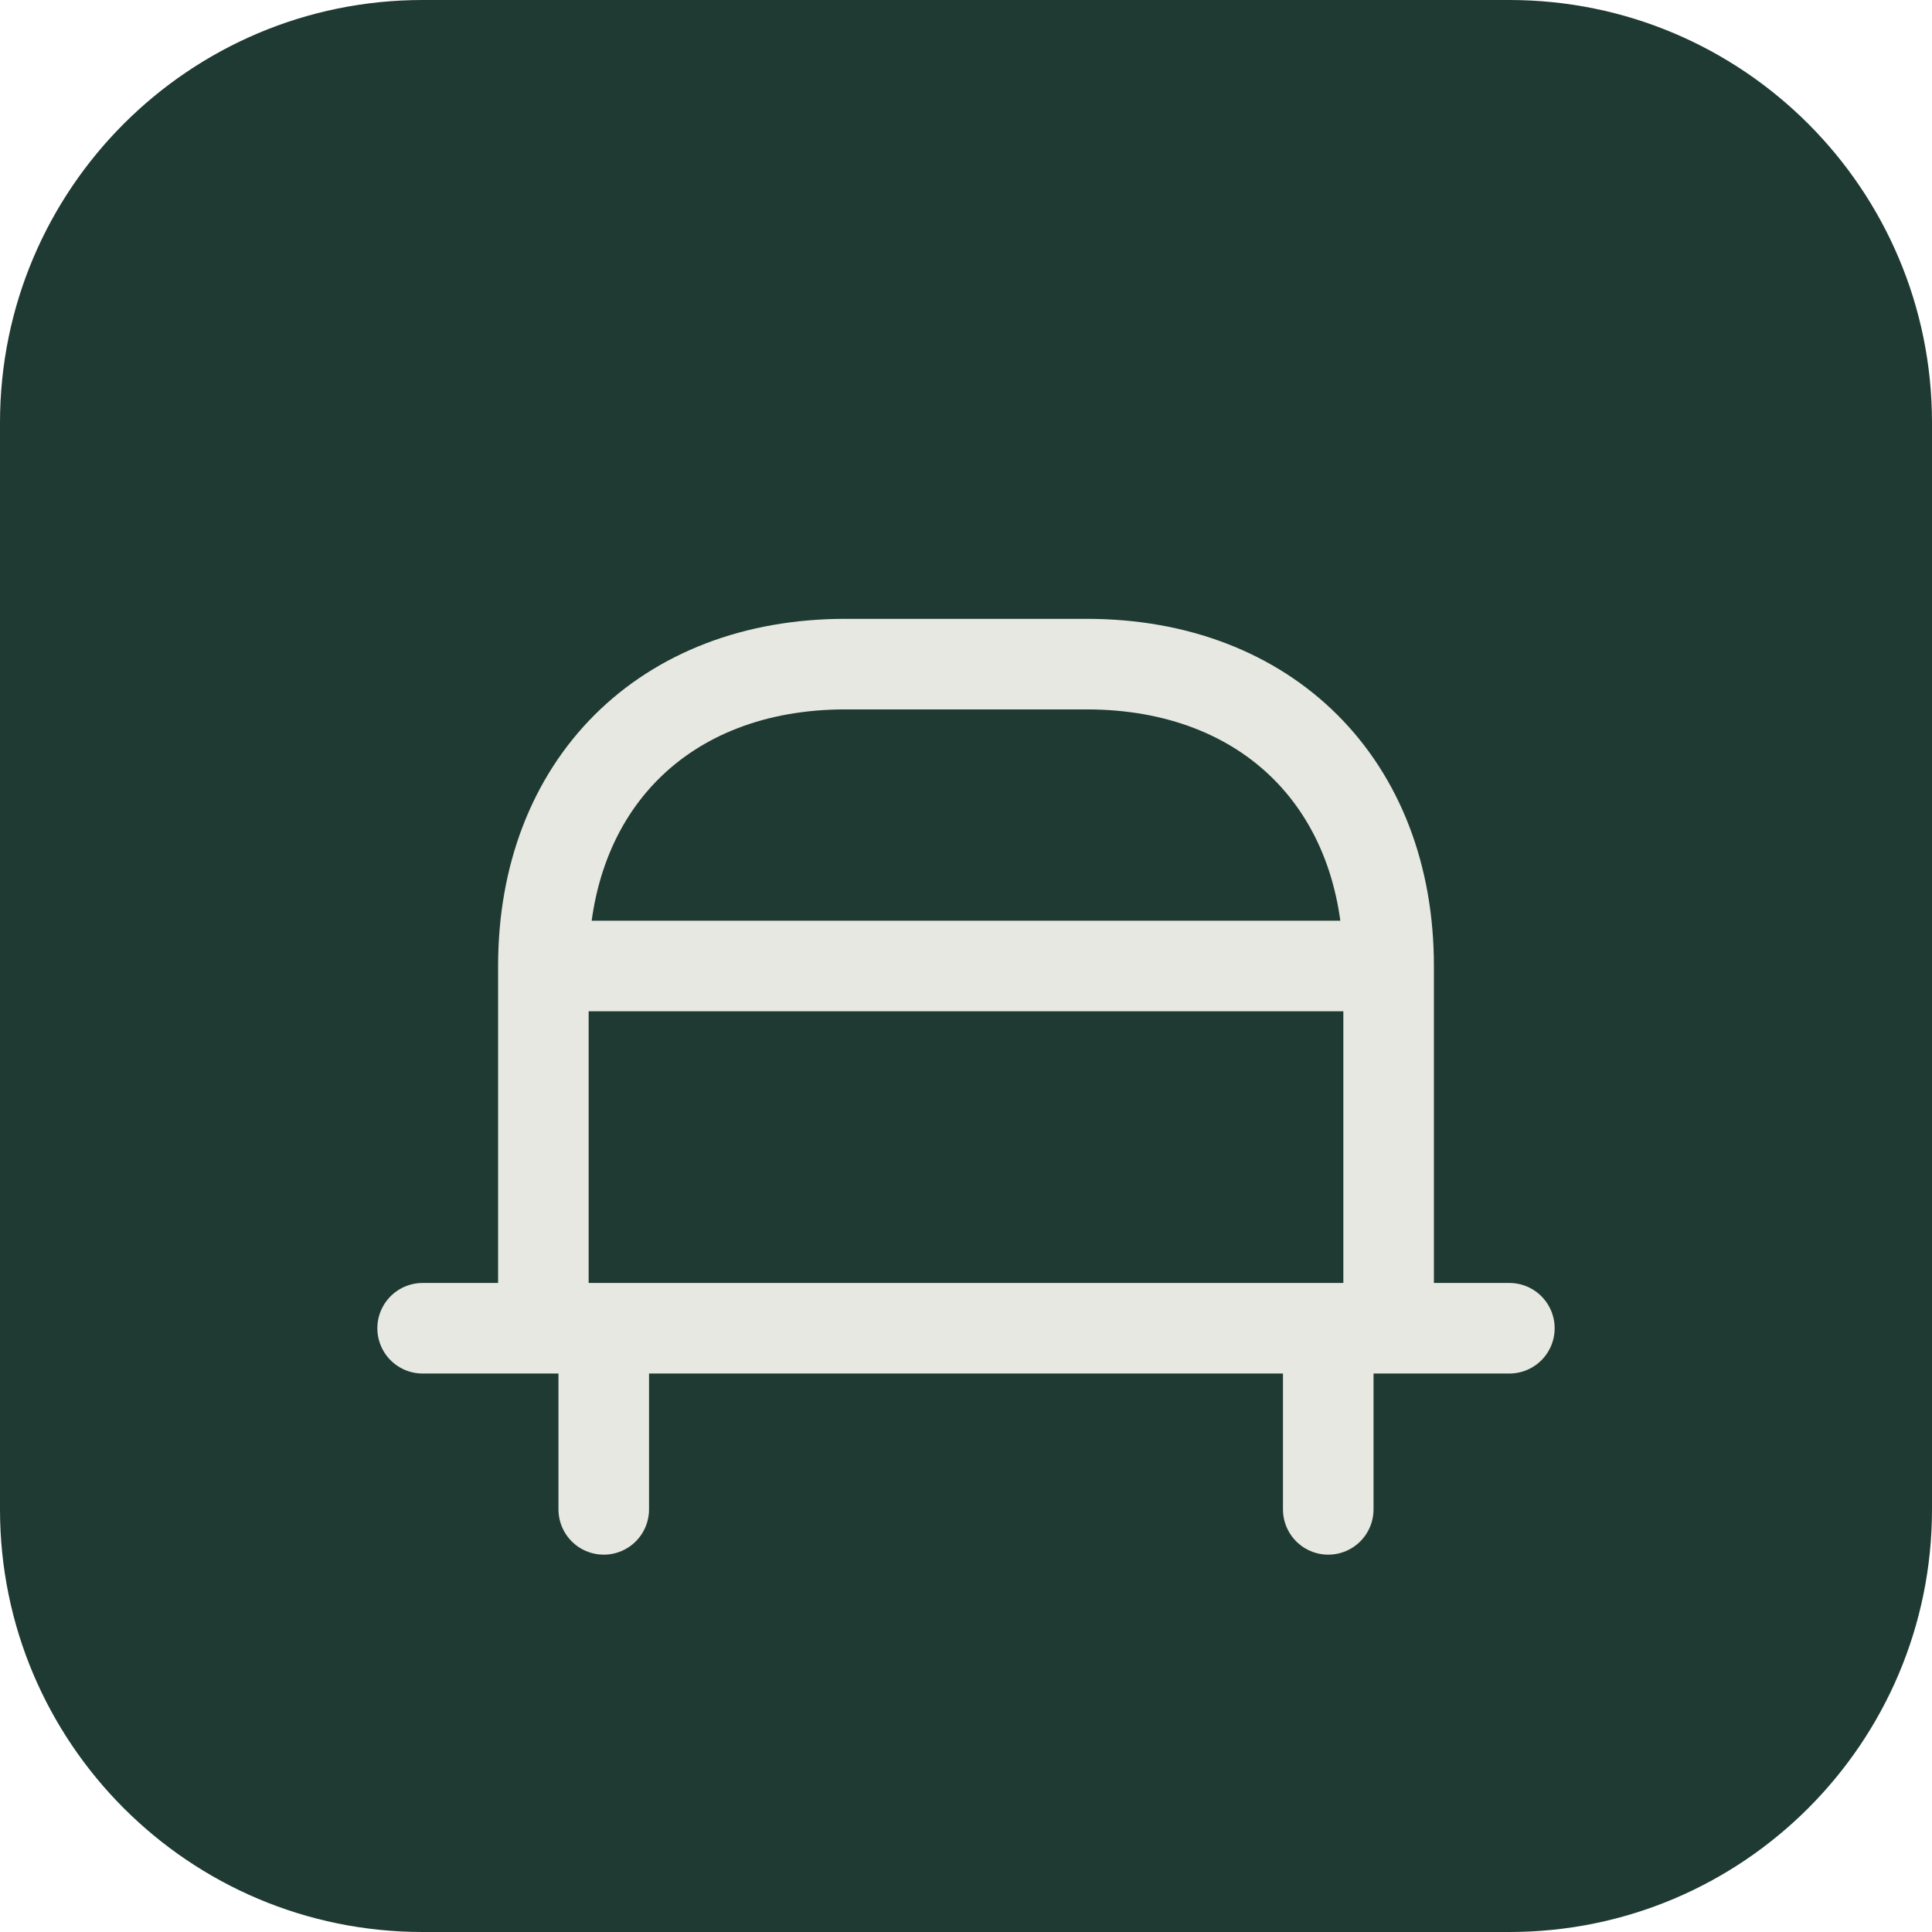
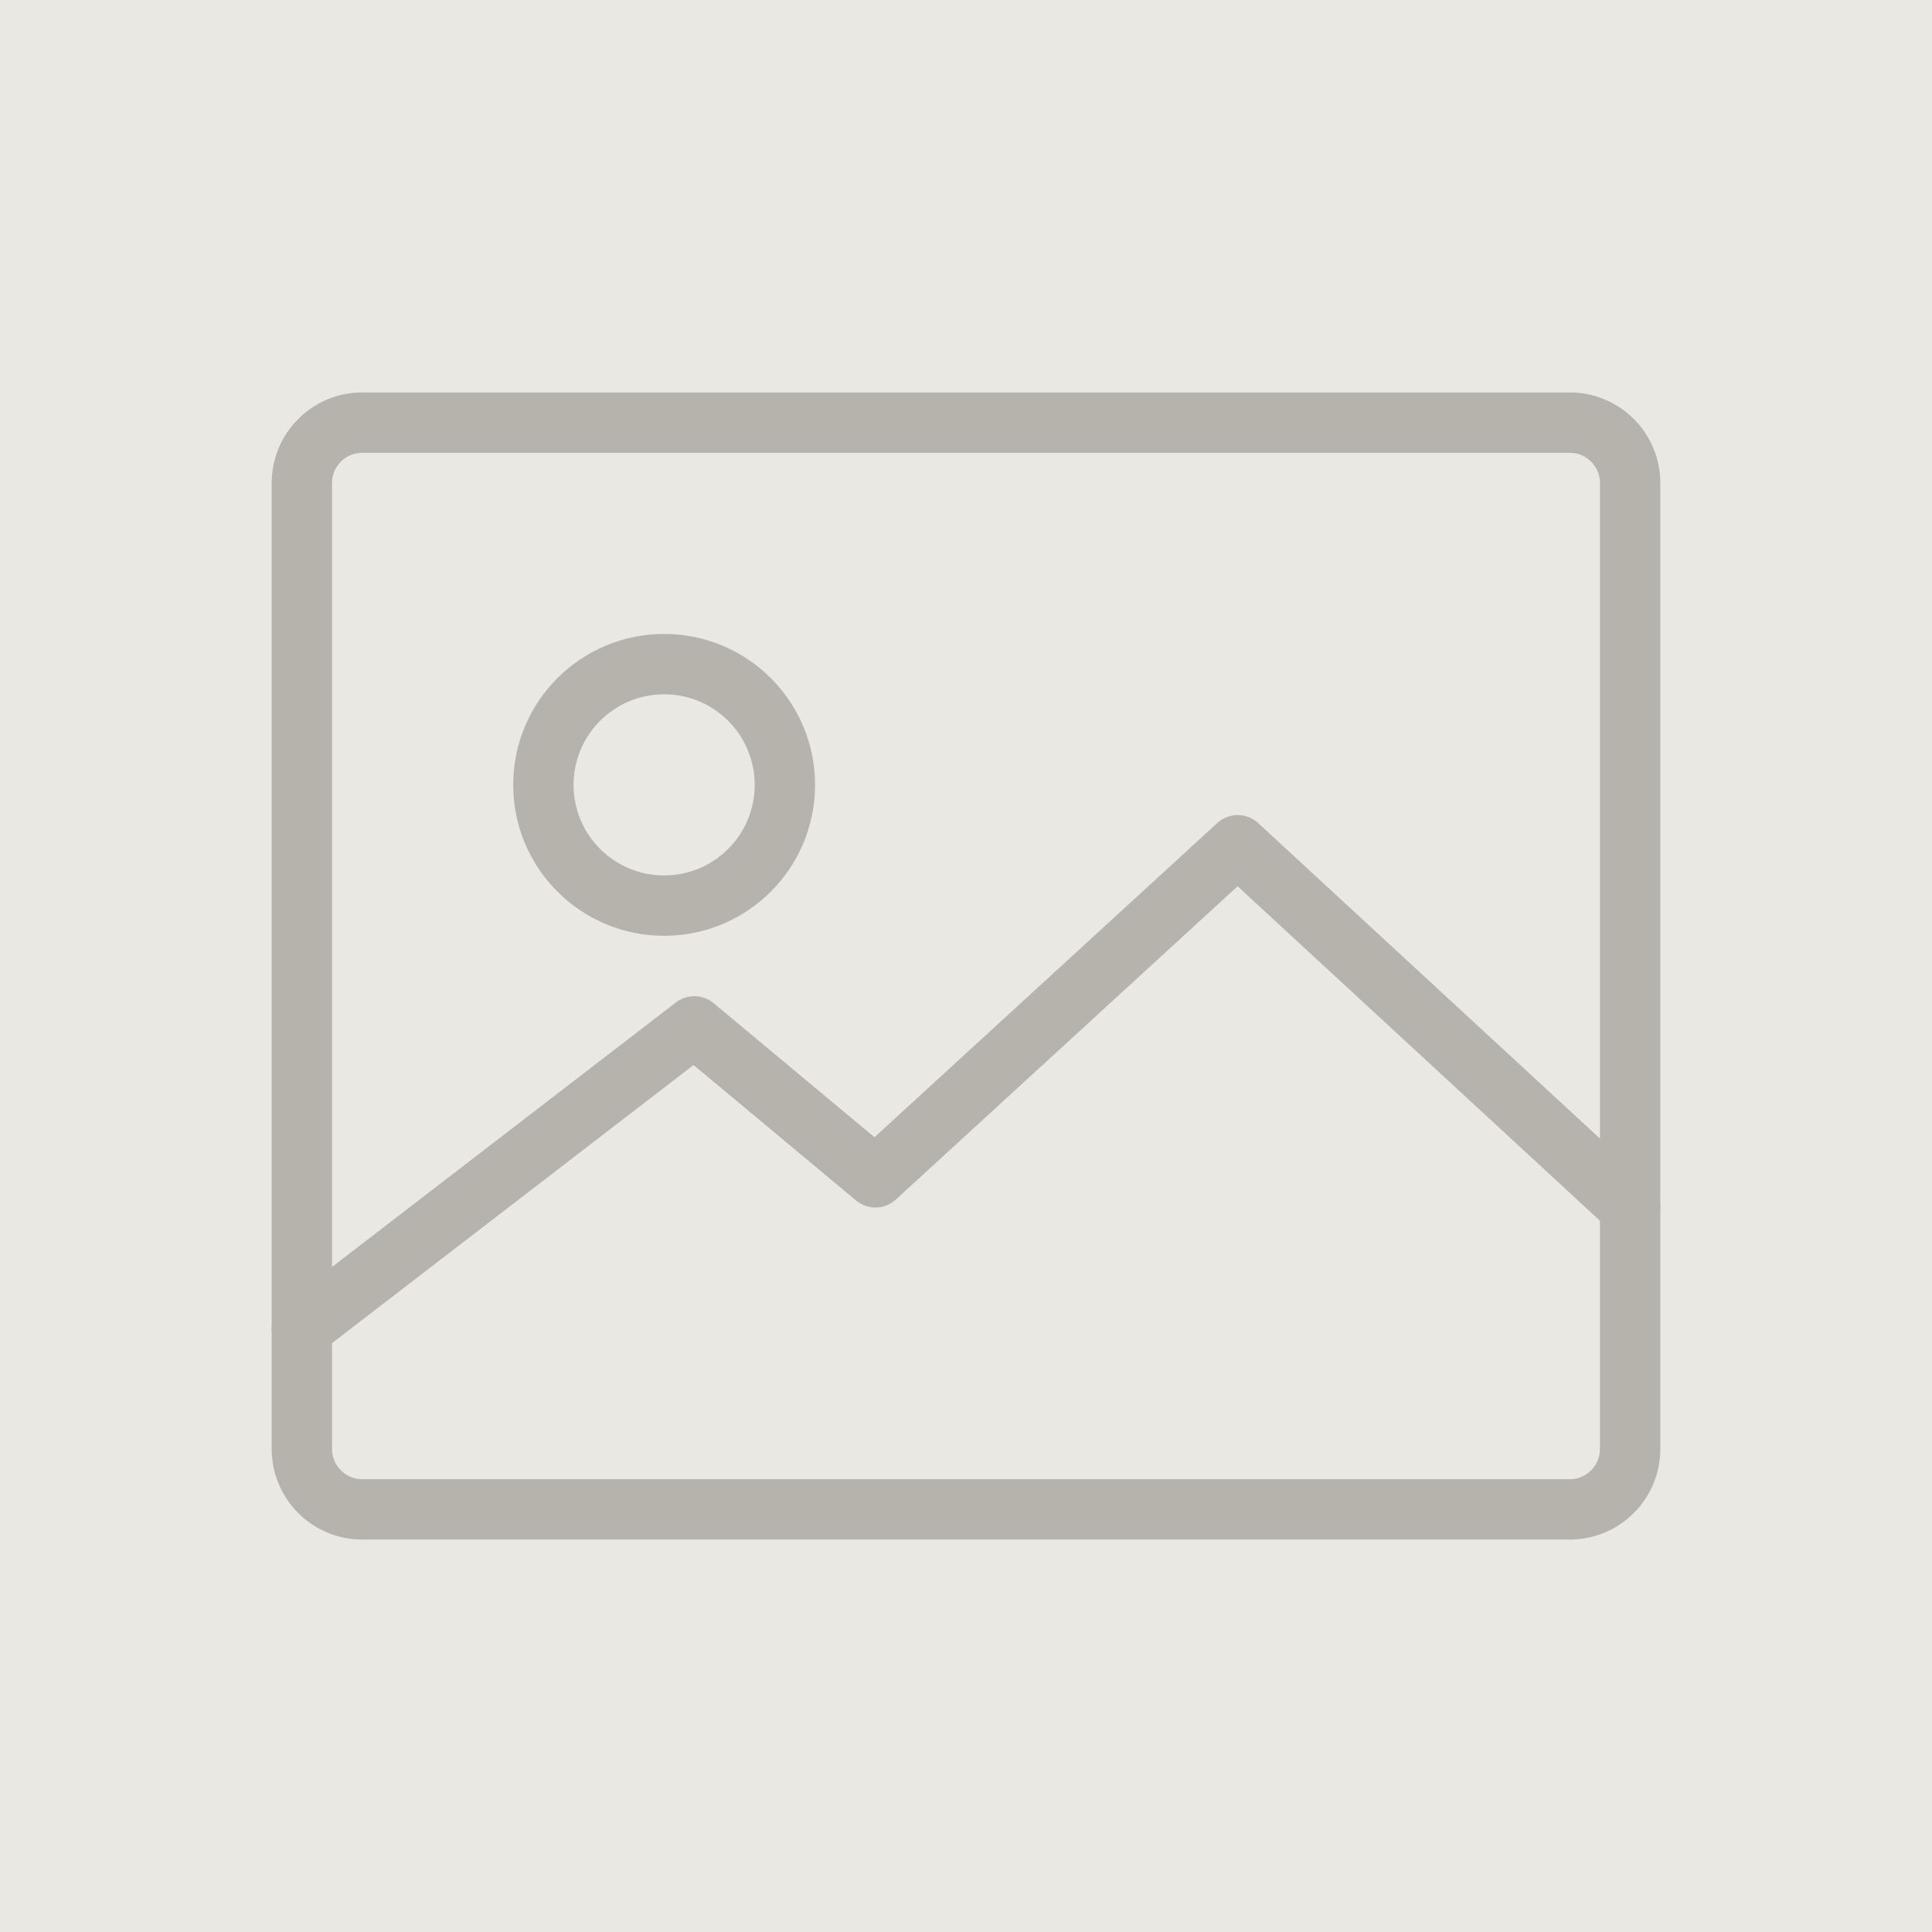
<svg xmlns="http://www.w3.org/2000/svg" viewBox="0 0 64 64">
-   <rect width="64" height="64" rx="14" fill="#1f3a32" />
-   <path d="M14 44h36M18 44V32h28v12M20 44v6M44 44v6M18 32c0-6 4-10 10-10h8c6 0 10 4 10 10" fill="none" stroke="#e7e8e2" stroke-width="3" stroke-linecap="round" stroke-linejoin="round" />
+   <rect width="64" height="64" fill="#e9e8e2" />
+   <g fill="none" stroke="#69655c" stroke-width="2" stroke-linecap="round" stroke-linejoin="round" opacity="0.4">
+     <rect x="10" y="14" width="44" height="36" rx="2" />
+     <circle cx="22" cy="26" r="4" />
+     <path d="M54 40l-13-12-12 11-6-5-13 10" />
+   </g>
</svg>
